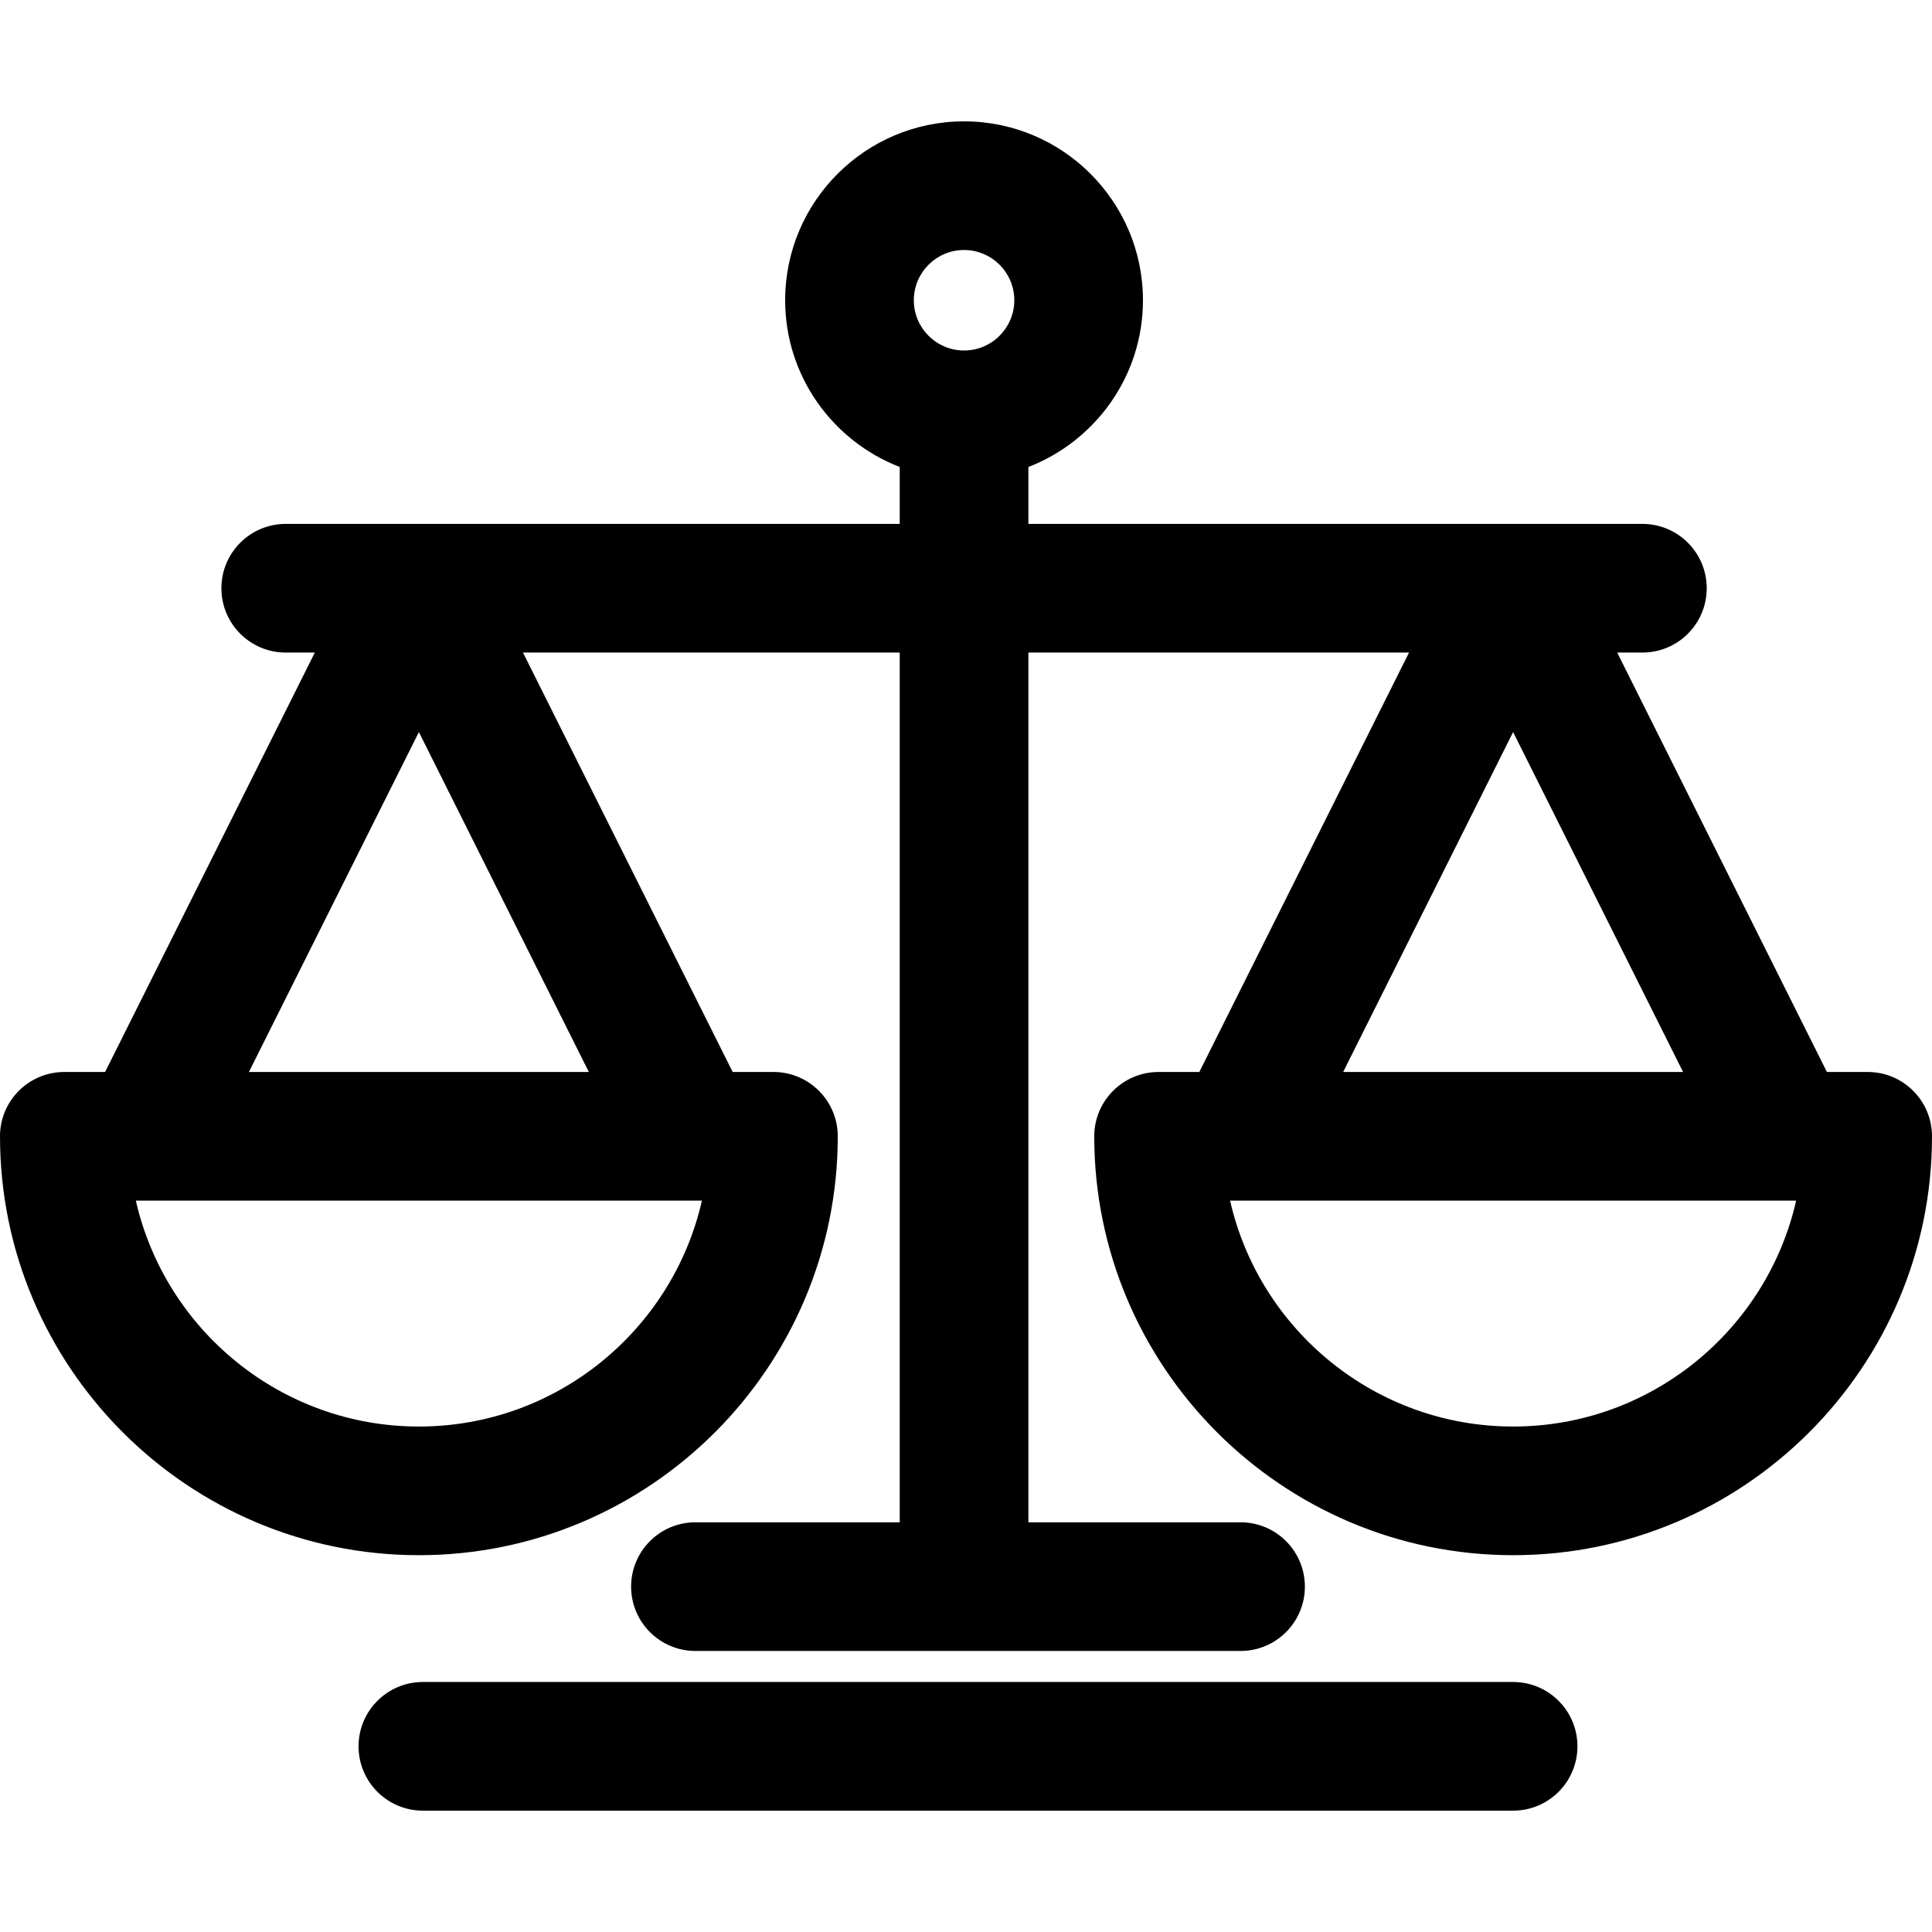
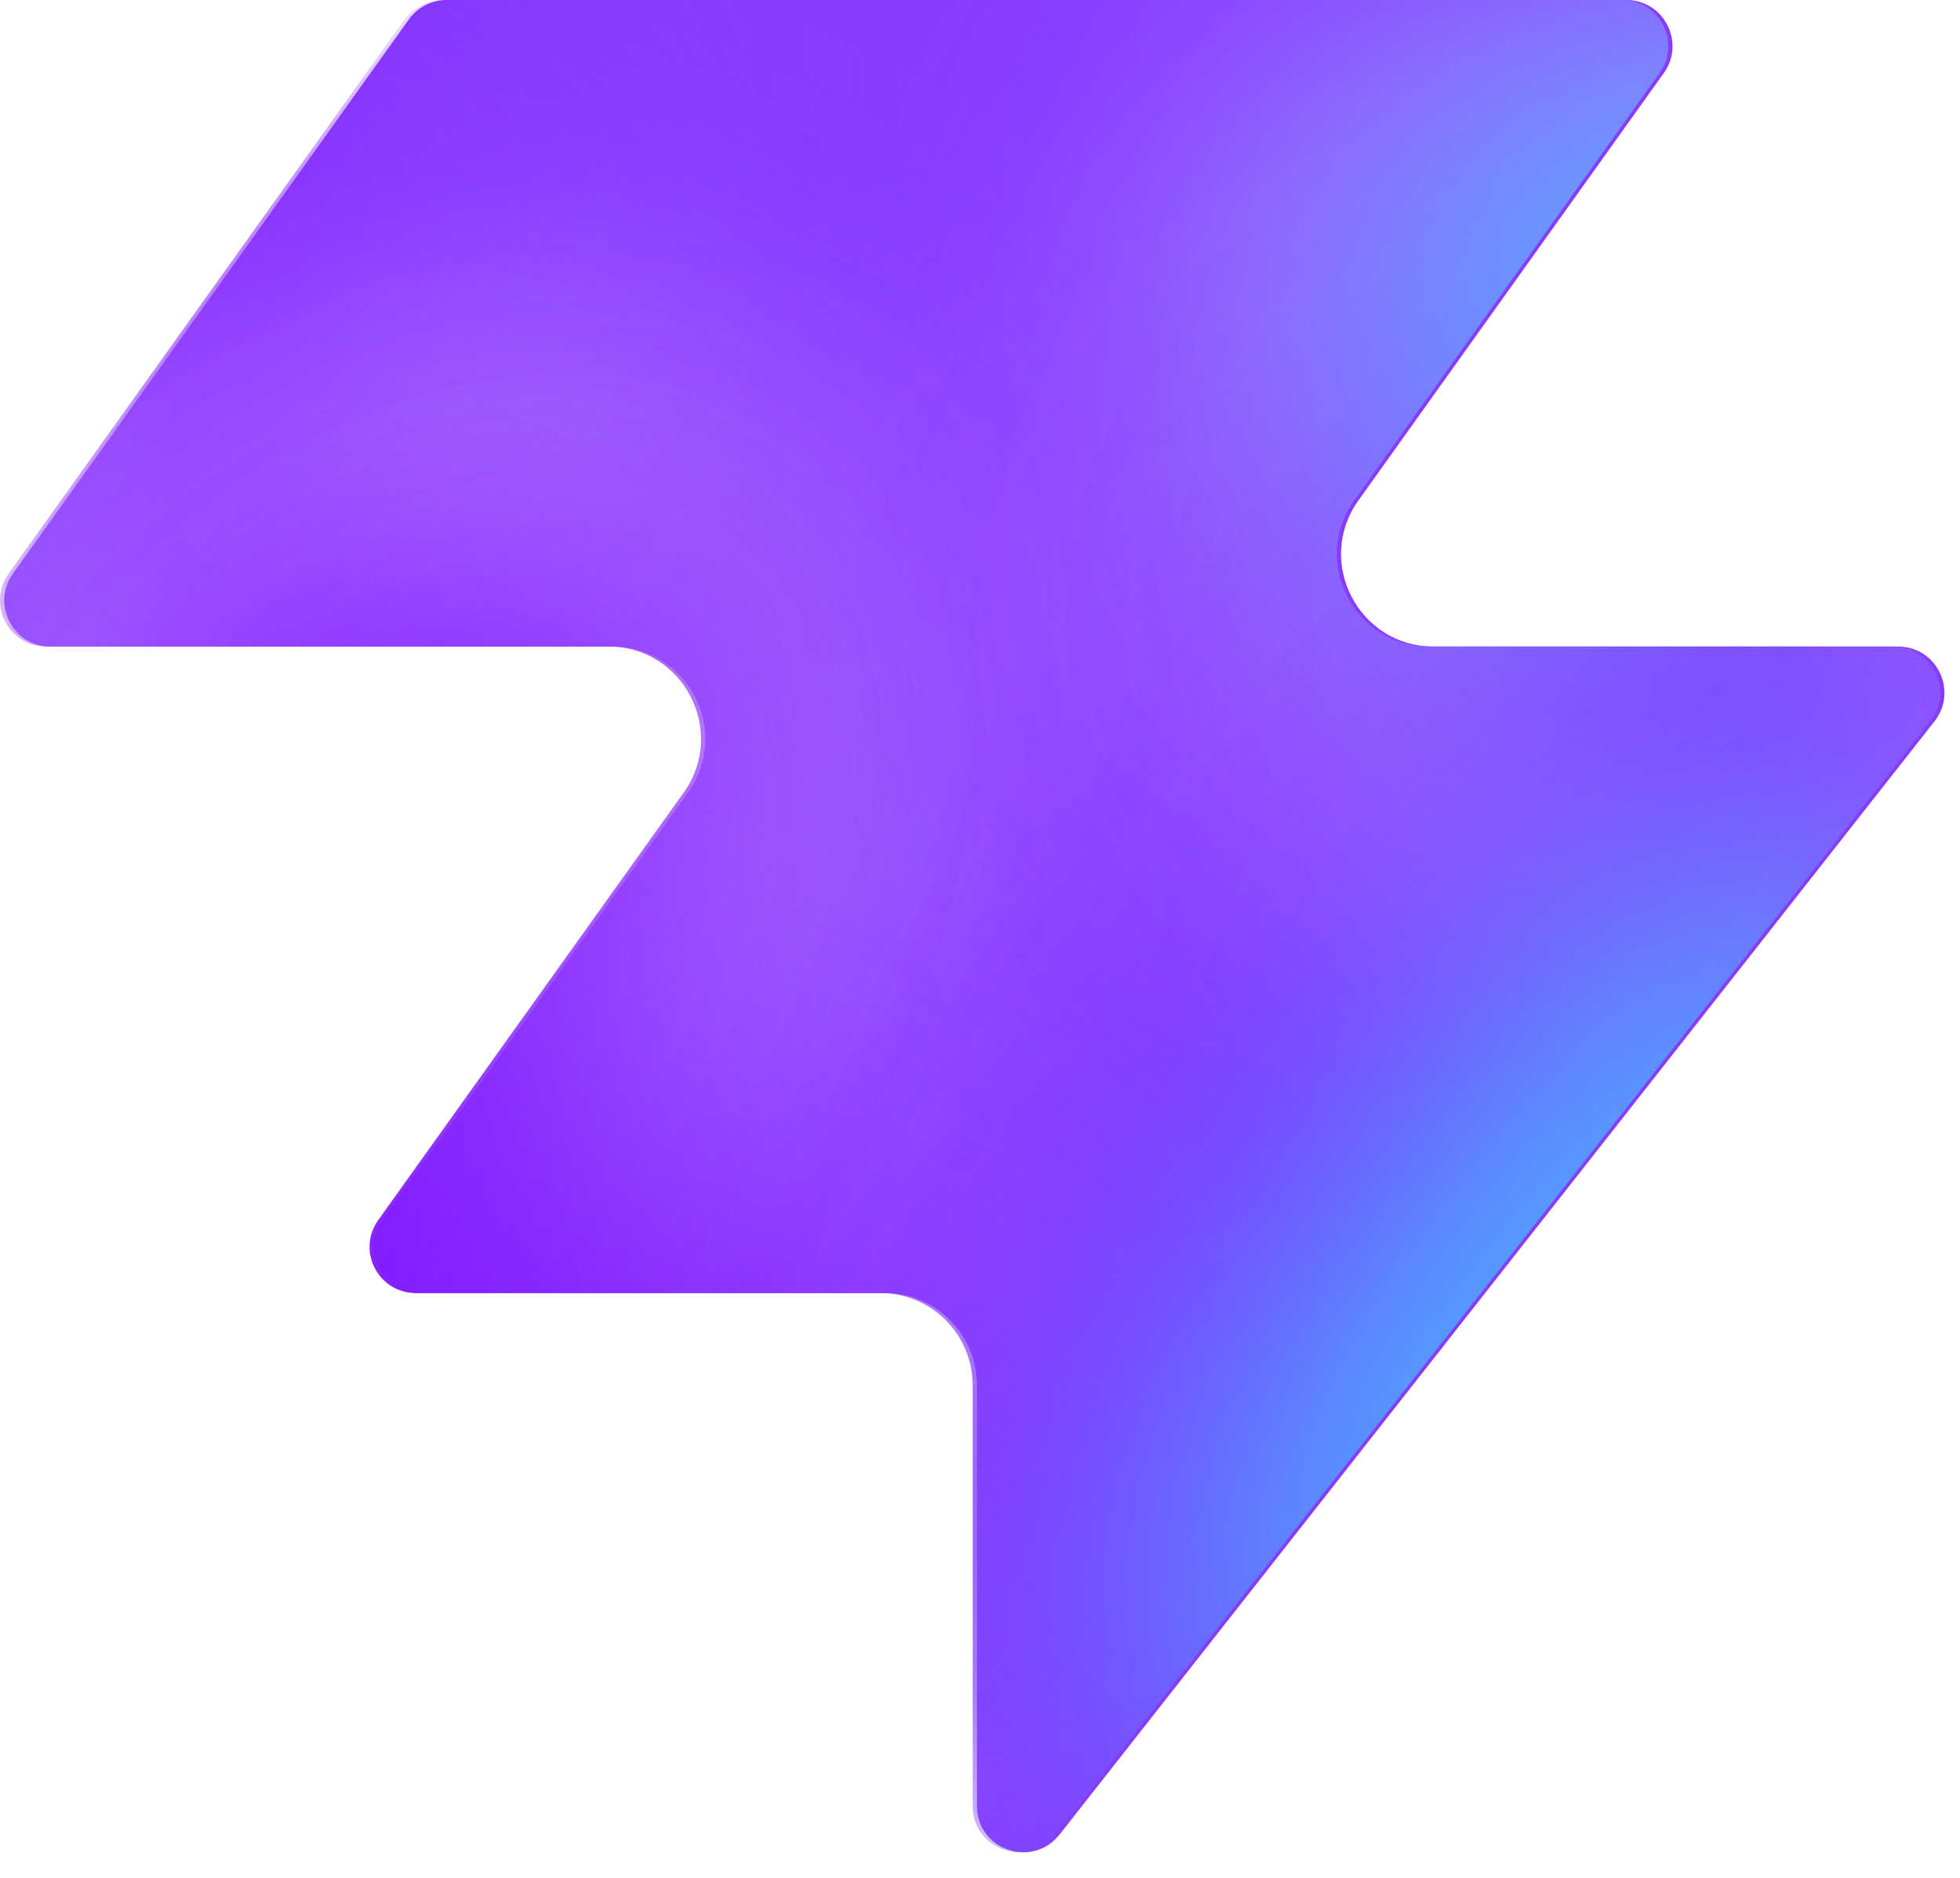
- <svg xmlns="http://www.w3.org/2000/svg" fill="#000000" height="800px" width="800px" version="1.1" id="Capa_1" viewBox="0 0 225.25 225.25" xml:space="preserve">
-   <g>
-     <path d="M217.75,124.981h-4.752l-24.451-48.9h2.939c4.143,0,7.5-3.358,7.5-7.5c0-4.142-3.357-7.5-7.5-7.5h-71.588v-6.635   c7.803-3.021,13.359-10.584,13.359-19.44c0-11.501-9.357-20.857-20.859-20.857c-11.501,0-20.857,9.356-20.857,20.857   c0,8.855,5.556,16.419,13.357,19.44v6.635H33.313c-4.143,0-7.5,3.358-7.5,7.5c0,4.142,3.357,7.5,7.5,7.5h3.391l-24.451,48.9H7.5   c-4.143,0-7.5,3.358-7.5,7.5c0,26.929,21.908,48.837,48.838,48.837c26.929,0,48.836-21.908,48.836-48.837   c0-4.142-3.357-7.5-7.5-7.5h-4.752l-24.449-48.9h43.926v101.403H81.08c-4.143,0-7.5,3.358-7.5,7.5c0,4.142,3.357,7.5,7.5,7.5   h63.555c4.143,0,7.5-3.358,7.5-7.5c0-4.142-3.357-7.5-7.5-7.5h-24.736V76.081h44.379l-24.449,48.9h-4.752   c-4.143,0-7.5,3.358-7.5,7.5c0,26.929,21.907,48.837,48.836,48.837c26.93,0,48.838-21.908,48.838-48.837   C225.25,128.339,221.893,124.981,217.75,124.981z M112.398,29.148c3.23,0,5.859,2.628,5.859,5.858c0,3.23-2.629,5.857-5.859,5.857   c-3.229,0-5.857-2.627-5.857-5.857C106.541,31.776,109.169,29.148,112.398,29.148z M48.838,166.318   c-16.081,0-29.578-11.277-33-26.337h1.018c0.008,0,0.017,0.001,0.025,0.001c0.007,0,0.014-0.001,0.021-0.001h63.869   c0.008,0,0.015,0.001,0.021,0.001c0.009,0,0.018-0.001,0.025-0.001h1.018C78.415,155.042,64.918,166.318,48.838,166.318z    M29.021,124.981l19.816-39.63l19.814,39.63H29.021z M176.412,85.351l19.816,39.63h-39.631L176.412,85.351z M176.412,166.318   c-16.08,0-29.577-11.277-32.998-26.337h1.018c0.008,0,0.017,0.001,0.025,0.001c0.007,0,0.014-0.001,0.021-0.001h63.869   c0.008,0,0.015,0.001,0.021,0.001c0.009,0,0.018-0.001,0.025-0.001h1.018C205.99,155.042,192.493,166.318,176.412,166.318z" />
-     <path d="M176.412,196.102H49.303c-4.143,0-7.5,3.358-7.5,7.5c0,4.142,3.357,7.5,7.5,7.5h127.109c4.143,0,7.5-3.358,7.5-7.5   C183.912,199.46,180.555,196.102,176.412,196.102z" />
+ <svg xmlns="http://www.w3.org/2000/svg" width="48" height="46" fill="none" viewBox="0 0 48 46">
+   <path fill="#863bff" d="M25.946 44.938c-.664.845-2.021.375-2.021-.698V33.937a2.26 2.26 0 0 0-2.262-2.262H10.287c-.92 0-1.456-1.04-.92-1.788l7.48-10.471c1.07-1.497 0-3.578-1.842-3.578H1.237c-.92 0-1.456-1.04-.92-1.788L10.013.474c.214-.297.556-.474.92-.474h28.894c.92 0 1.456 1.04.92 1.788l-7.48 10.471c-1.07 1.498 0 3.579 1.842 3.579h11.377c.943 0 1.473 1.088.89 1.83L25.947 44.94z" style="fill:#863bff;fill:color(display-p3 .525 .23 1);fill-opacity:1" />
+   <mask id="a" width="48" height="46" x="0" y="0" maskUnits="userSpaceOnUse" style="mask-type:alpha">
+     <path fill="#000" d="M25.842 44.938c-.664.844-2.021.375-2.021-.698V33.937a2.26 2.26 0 0 0-2.262-2.262H10.183c-.92 0-1.456-1.04-.92-1.788l7.48-10.471c1.07-1.498 0-3.579-1.842-3.579H1.133c-.92 0-1.456-1.04-.92-1.787L9.91.473c.214-.297.556-.474.92-.474h28.894c.92 0 1.456 1.04.92 1.788l-7.48 10.471c-1.07 1.498 0 3.578 1.842 3.578h11.377c.943 0 1.473 1.088.89 1.832L25.843 44.94z" style="fill:#000;fill-opacity:1" />
+   </mask>
+   <g mask="url(#a)">
+     <g filter="url(#b)">
+       <ellipse cx="5.508" cy="14.704" fill="#ede6ff" rx="5.508" ry="14.704" style="fill:#ede6ff;fill:color(display-p3 .927 .903 1);fill-opacity:1" transform="matrix(.00324 1 1 -.00324 -4.47 31.516)" />
+     </g>
+     <g filter="url(#c)">
+       <ellipse cx="10.399" cy="29.851" fill="#ede6ff" rx="10.399" ry="29.851" style="fill:#ede6ff;fill:color(display-p3 .927 .903 1);fill-opacity:1" transform="matrix(.00324 1 1 -.00324 -39.328 7.883)" />
+     </g>
+     <g filter="url(#d)">
+       <ellipse cx="5.508" cy="30.487" fill="#7e14ff" rx="5.508" ry="30.487" style="fill:#7e14ff;fill:color(display-p3 .492 .077 1);fill-opacity:1" transform="rotate(89.814 -25.913 -14.639)scale(1 -1)" />
+     </g>
+     <g filter="url(#e)">
+       <ellipse cx="5.508" cy="30.599" fill="#7e14ff" rx="5.508" ry="30.599" style="fill:#7e14ff;fill:color(display-p3 .492 .077 1);fill-opacity:1" transform="rotate(89.814 -32.644 -3.334)scale(1 -1)" />
+     </g>
+     <g filter="url(#f)">
+       <ellipse cx="5.508" cy="30.599" fill="#7e14ff" rx="5.508" ry="30.599" style="fill:#7e14ff;fill:color(display-p3 .492 .077 1);fill-opacity:1" transform="matrix(.00324 1 1 -.00324 -34.34 30.47)" />
+     </g>
+     <g filter="url(#g)">
+       <ellipse cx="14.072" cy="22.078" fill="#ede6ff" rx="14.072" ry="22.078" style="fill:#ede6ff;fill:color(display-p3 .927 .903 1);fill-opacity:1" transform="rotate(93.35 24.506 48.493)scale(-1 1)" />
+     </g>
+     <g filter="url(#h)">
+       <ellipse cx="3.47" cy="21.501" fill="#7e14ff" rx="3.47" ry="21.501" style="fill:#7e14ff;fill:color(display-p3 .492 .077 1);fill-opacity:1" transform="rotate(89.009 28.708 47.59)scale(-1 1)" />
+     </g>
+     <g filter="url(#i)">
+       <ellipse cx="3.47" cy="21.501" fill="#7e14ff" rx="3.47" ry="21.501" style="fill:#7e14ff;fill:color(display-p3 .492 .077 1);fill-opacity:1" transform="rotate(89.009 28.708 47.59)scale(-1 1)" />
+     </g>
+     <g filter="url(#j)">
+       <ellipse cx=".387" cy="8.972" fill="#7e14ff" rx="4.407" ry="29.108" style="fill:#7e14ff;fill:color(display-p3 .492 .077 1);fill-opacity:1" transform="rotate(39.51 .387 8.972)" />
+     </g>
+     <g filter="url(#k)">
+       <ellipse cx="47.523" cy="-6.092" fill="#7e14ff" rx="4.407" ry="29.108" style="fill:#7e14ff;fill:color(display-p3 .492 .077 1);fill-opacity:1" transform="rotate(37.892 47.523 -6.092)" />
+     </g>
+     <g filter="url(#l)">
+       <ellipse cx="41.412" cy="6.333" fill="#47bfff" rx="5.971" ry="9.665" style="fill:#47bfff;fill:color(display-p3 .28 .748 1);fill-opacity:1" transform="rotate(37.892 41.412 6.333)" />
+     </g>
+     <g filter="url(#m)">
+       <ellipse cx="-1.879" cy="38.332" fill="#7e14ff" rx="4.407" ry="29.108" style="fill:#7e14ff;fill:color(display-p3 .492 .077 1);fill-opacity:1" transform="rotate(37.892 -1.88 38.332)" />
+     </g>
+     <g filter="url(#n)">
+       <ellipse cx="-1.879" cy="38.332" fill="#7e14ff" rx="4.407" ry="29.108" style="fill:#7e14ff;fill:color(display-p3 .492 .077 1);fill-opacity:1" transform="rotate(37.892 -1.88 38.332)" />
+     </g>
+     <g filter="url(#o)">
+       <ellipse cx="35.651" cy="29.907" fill="#7e14ff" rx="4.407" ry="29.108" style="fill:#7e14ff;fill:color(display-p3 .492 .077 1);fill-opacity:1" transform="rotate(37.892 35.651 29.907)" />
+     </g>
+     <g filter="url(#p)">
+       <ellipse cx="38.418" cy="32.4" fill="#47bfff" rx="5.971" ry="15.297" style="fill:#47bfff;fill:color(display-p3 .28 .748 1);fill-opacity:1" transform="rotate(37.892 38.418 32.4)" />
+     </g>
  </g>
+   <defs>
+     <filter id="b" width="60.045" height="41.654" x="-19.77" y="16.149" color-interpolation-filters="sRGB" filterUnits="userSpaceOnUse">
+       <feFlood flood-opacity="0" result="BackgroundImageFix" />
+       <feBlend in="SourceGraphic" in2="BackgroundImageFix" result="shape" />
+       <feGaussianBlur result="effect1_foregroundBlur_2002_17158" stdDeviation="7.659" />
+     </filter>
+     <filter id="c" width="90.34" height="51.437" x="-54.613" y="-7.533" color-interpolation-filters="sRGB" filterUnits="userSpaceOnUse">
+       <feFlood flood-opacity="0" result="BackgroundImageFix" />
+       <feBlend in="SourceGraphic" in2="BackgroundImageFix" result="shape" />
+       <feGaussianBlur result="effect1_foregroundBlur_2002_17158" stdDeviation="7.659" />
+     </filter>
+     <filter id="d" width="79.355" height="29.4" x="-49.64" y="2.03" color-interpolation-filters="sRGB" filterUnits="userSpaceOnUse">
+       <feFlood flood-opacity="0" result="BackgroundImageFix" />
+       <feBlend in="SourceGraphic" in2="BackgroundImageFix" result="shape" />
+       <feGaussianBlur result="effect1_foregroundBlur_2002_17158" stdDeviation="4.596" />
+     </filter>
+     <filter id="e" width="79.579" height="29.4" x="-45.045" y="20.029" color-interpolation-filters="sRGB" filterUnits="userSpaceOnUse">
+       <feFlood flood-opacity="0" result="BackgroundImageFix" />
+       <feBlend in="SourceGraphic" in2="BackgroundImageFix" result="shape" />
+       <feGaussianBlur result="effect1_foregroundBlur_2002_17158" stdDeviation="4.596" />
+     </filter>
+     <filter id="f" width="79.579" height="29.4" x="-43.513" y="21.178" color-interpolation-filters="sRGB" filterUnits="userSpaceOnUse">
+       <feFlood flood-opacity="0" result="BackgroundImageFix" />
+       <feBlend in="SourceGraphic" in2="BackgroundImageFix" result="shape" />
+       <feGaussianBlur result="effect1_foregroundBlur_2002_17158" stdDeviation="4.596" />
+     </filter>
+     <filter id="g" width="74.749" height="58.852" x="15.756" y="-17.901" color-interpolation-filters="sRGB" filterUnits="userSpaceOnUse">
+       <feFlood flood-opacity="0" result="BackgroundImageFix" />
+       <feBlend in="SourceGraphic" in2="BackgroundImageFix" result="shape" />
+       <feGaussianBlur result="effect1_foregroundBlur_2002_17158" stdDeviation="7.659" />
+     </filter>
+     <filter id="h" width="61.377" height="25.362" x="23.548" y="2.284" color-interpolation-filters="sRGB" filterUnits="userSpaceOnUse">
+       <feFlood flood-opacity="0" result="BackgroundImageFix" />
+       <feBlend in="SourceGraphic" in2="BackgroundImageFix" result="shape" />
+       <feGaussianBlur result="effect1_foregroundBlur_2002_17158" stdDeviation="4.596" />
+     </filter>
+     <filter id="i" width="61.377" height="25.362" x="23.548" y="2.284" color-interpolation-filters="sRGB" filterUnits="userSpaceOnUse">
+       <feFlood flood-opacity="0" result="BackgroundImageFix" />
+       <feBlend in="SourceGraphic" in2="BackgroundImageFix" result="shape" />
+       <feGaussianBlur result="effect1_foregroundBlur_2002_17158" stdDeviation="4.596" />
+     </filter>
+     <filter id="j" width="56.045" height="63.649" x="-27.636" y="-22.853" color-interpolation-filters="sRGB" filterUnits="userSpaceOnUse">
+       <feFlood flood-opacity="0" result="BackgroundImageFix" />
+       <feBlend in="SourceGraphic" in2="BackgroundImageFix" result="shape" />
+       <feGaussianBlur result="effect1_foregroundBlur_2002_17158" stdDeviation="4.596" />
+     </filter>
+     <filter id="k" width="54.814" height="64.646" x="20.116" y="-38.415" color-interpolation-filters="sRGB" filterUnits="userSpaceOnUse">
+       <feFlood flood-opacity="0" result="BackgroundImageFix" />
+       <feBlend in="SourceGraphic" in2="BackgroundImageFix" result="shape" />
+       <feGaussianBlur result="effect1_foregroundBlur_2002_17158" stdDeviation="4.596" />
+     </filter>
+     <filter id="l" width="33.541" height="35.313" x="24.641" y="-11.323" color-interpolation-filters="sRGB" filterUnits="userSpaceOnUse">
+       <feFlood flood-opacity="0" result="BackgroundImageFix" />
+       <feBlend in="SourceGraphic" in2="BackgroundImageFix" result="shape" />
+       <feGaussianBlur result="effect1_foregroundBlur_2002_17158" stdDeviation="4.596" />
+     </filter>
+     <filter id="m" width="54.814" height="64.646" x="-29.286" y="6.009" color-interpolation-filters="sRGB" filterUnits="userSpaceOnUse">
+       <feFlood flood-opacity="0" result="BackgroundImageFix" />
+       <feBlend in="SourceGraphic" in2="BackgroundImageFix" result="shape" />
+       <feGaussianBlur result="effect1_foregroundBlur_2002_17158" stdDeviation="4.596" />
+     </filter>
+     <filter id="n" width="54.814" height="64.646" x="-29.286" y="6.009" color-interpolation-filters="sRGB" filterUnits="userSpaceOnUse">
+       <feFlood flood-opacity="0" result="BackgroundImageFix" />
+       <feBlend in="SourceGraphic" in2="BackgroundImageFix" result="shape" />
+       <feGaussianBlur result="effect1_foregroundBlur_2002_17158" stdDeviation="4.596" />
+     </filter>
+     <filter id="o" width="54.814" height="64.646" x="8.244" y="-2.416" color-interpolation-filters="sRGB" filterUnits="userSpaceOnUse">
+       <feFlood flood-opacity="0" result="BackgroundImageFix" />
+       <feBlend in="SourceGraphic" in2="BackgroundImageFix" result="shape" />
+       <feGaussianBlur result="effect1_foregroundBlur_2002_17158" stdDeviation="4.596" />
+     </filter>
+     <filter id="p" width="39.409" height="43.623" x="18.713" y="10.588" color-interpolation-filters="sRGB" filterUnits="userSpaceOnUse">
+       <feFlood flood-opacity="0" result="BackgroundImageFix" />
+       <feBlend in="SourceGraphic" in2="BackgroundImageFix" result="shape" />
+       <feGaussianBlur result="effect1_foregroundBlur_2002_17158" stdDeviation="4.596" />
+     </filter>
+   </defs>
</svg>
